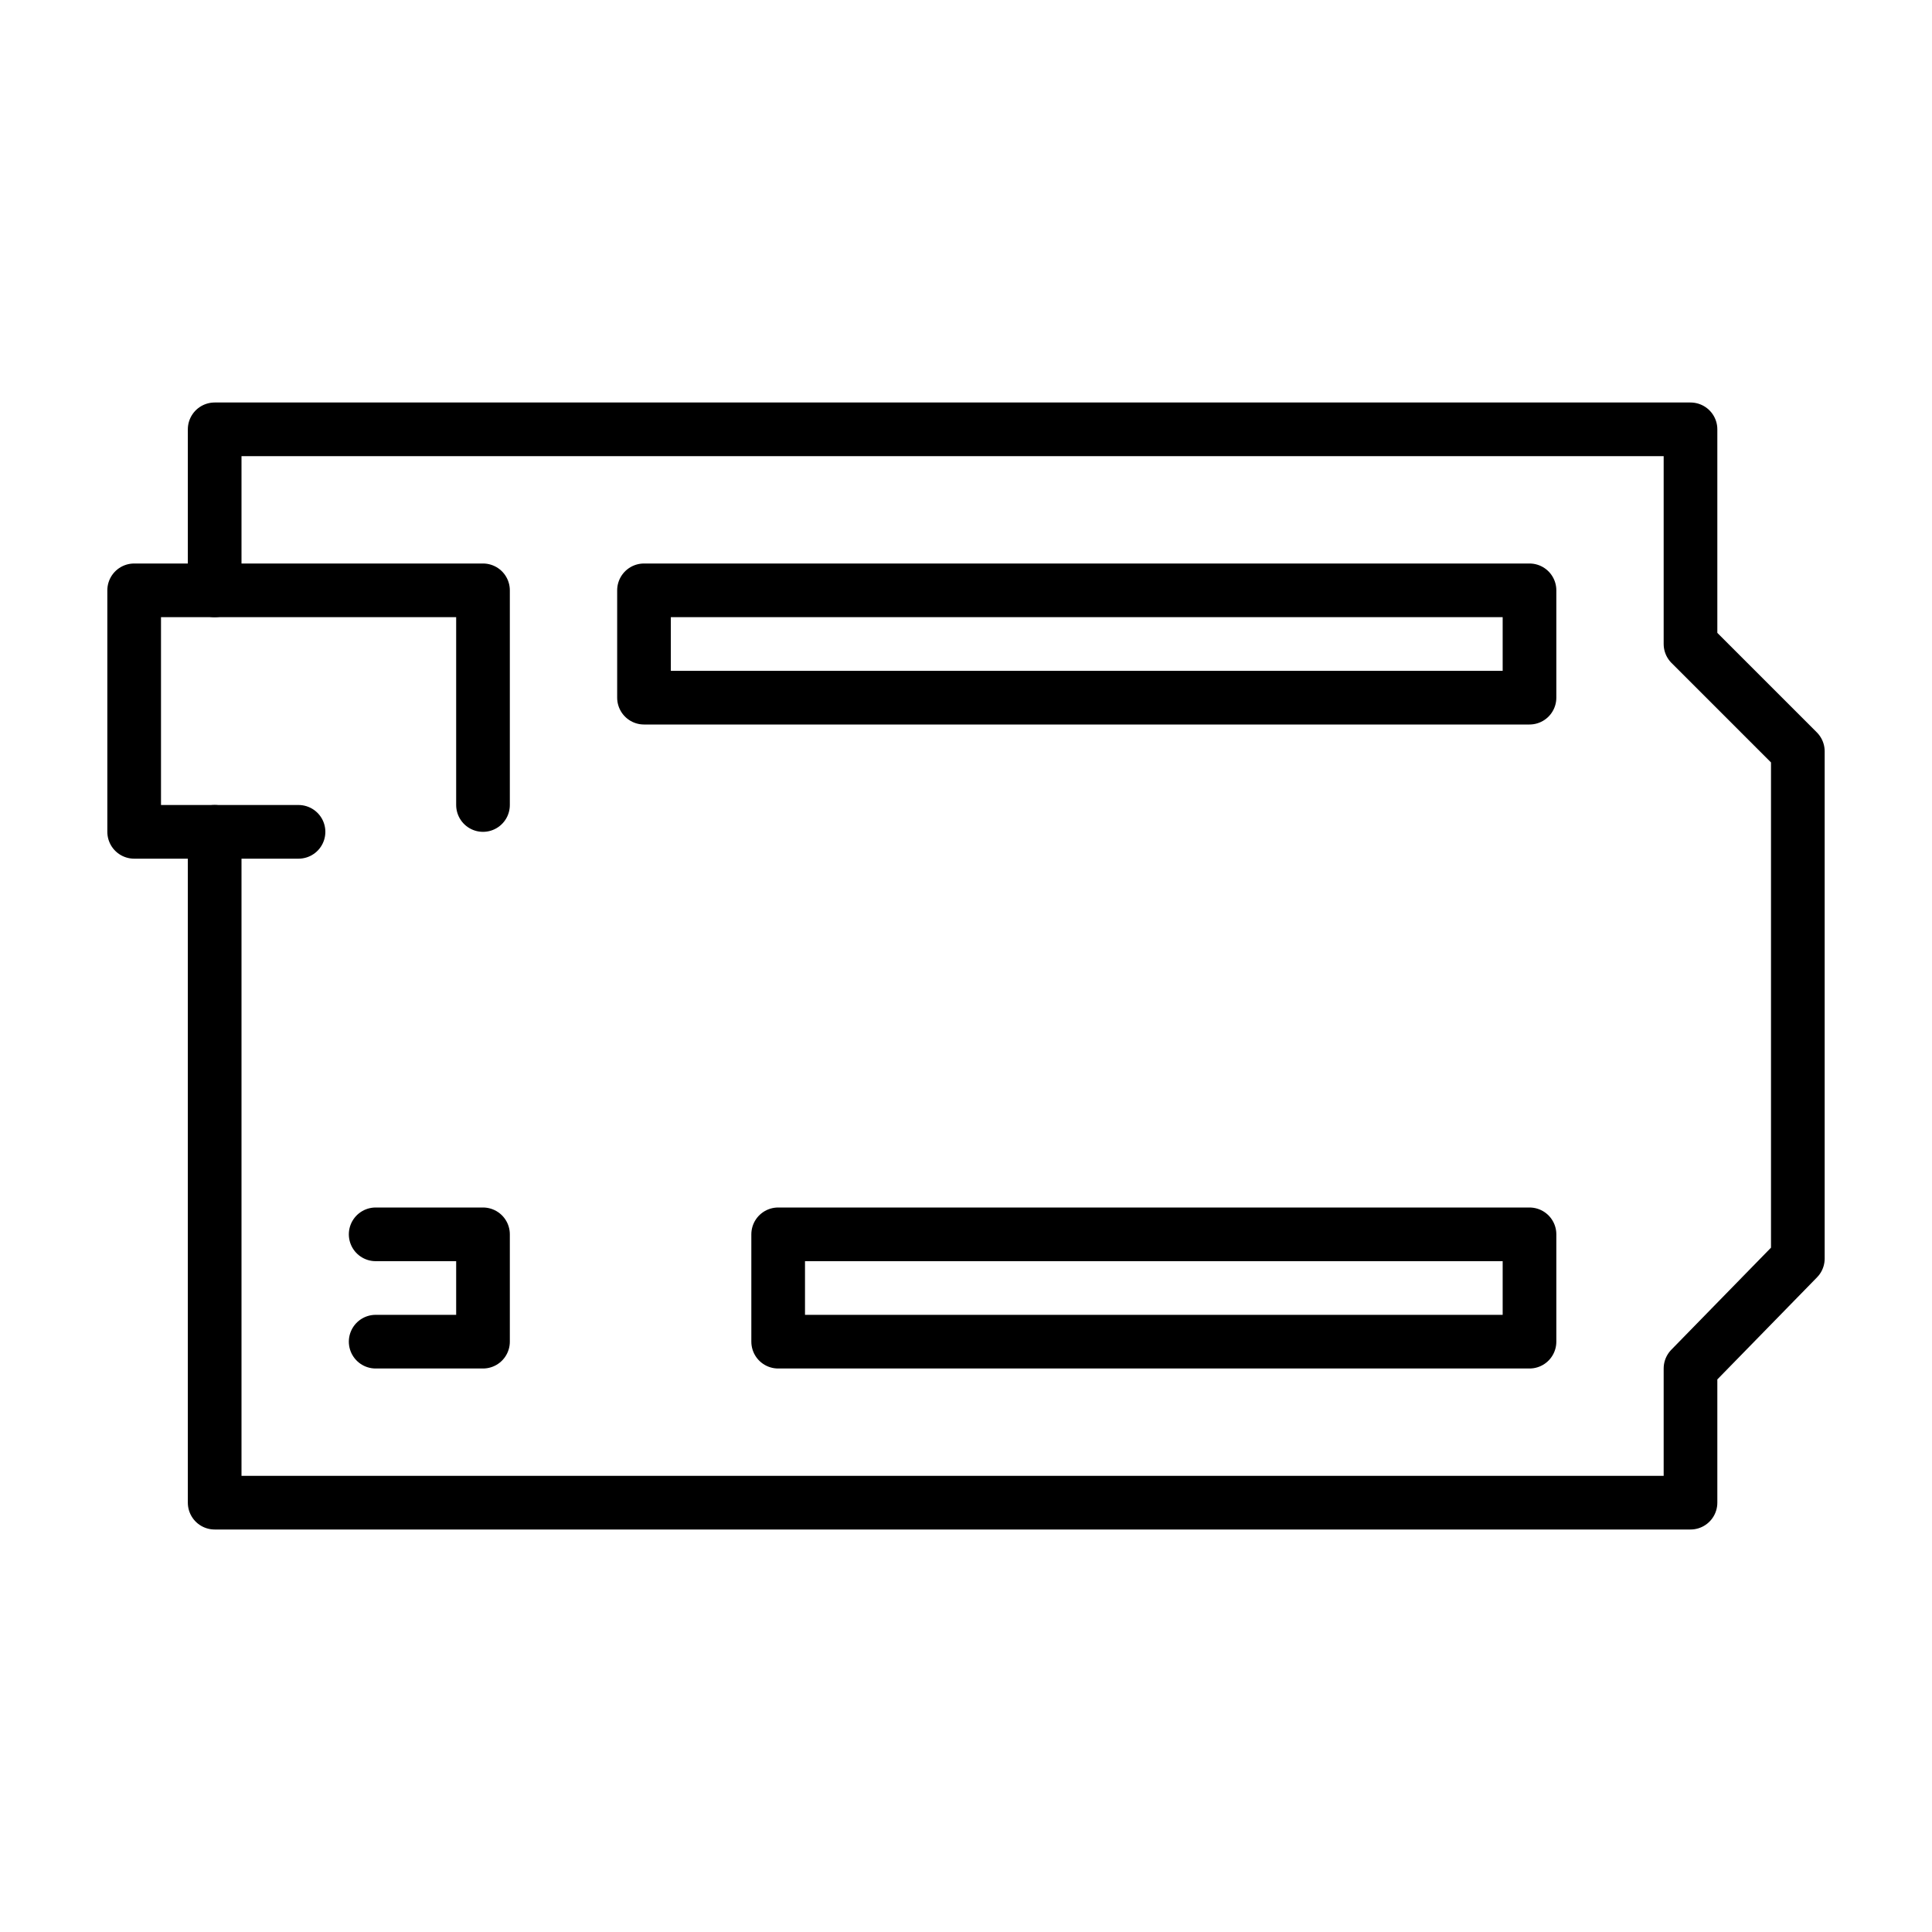
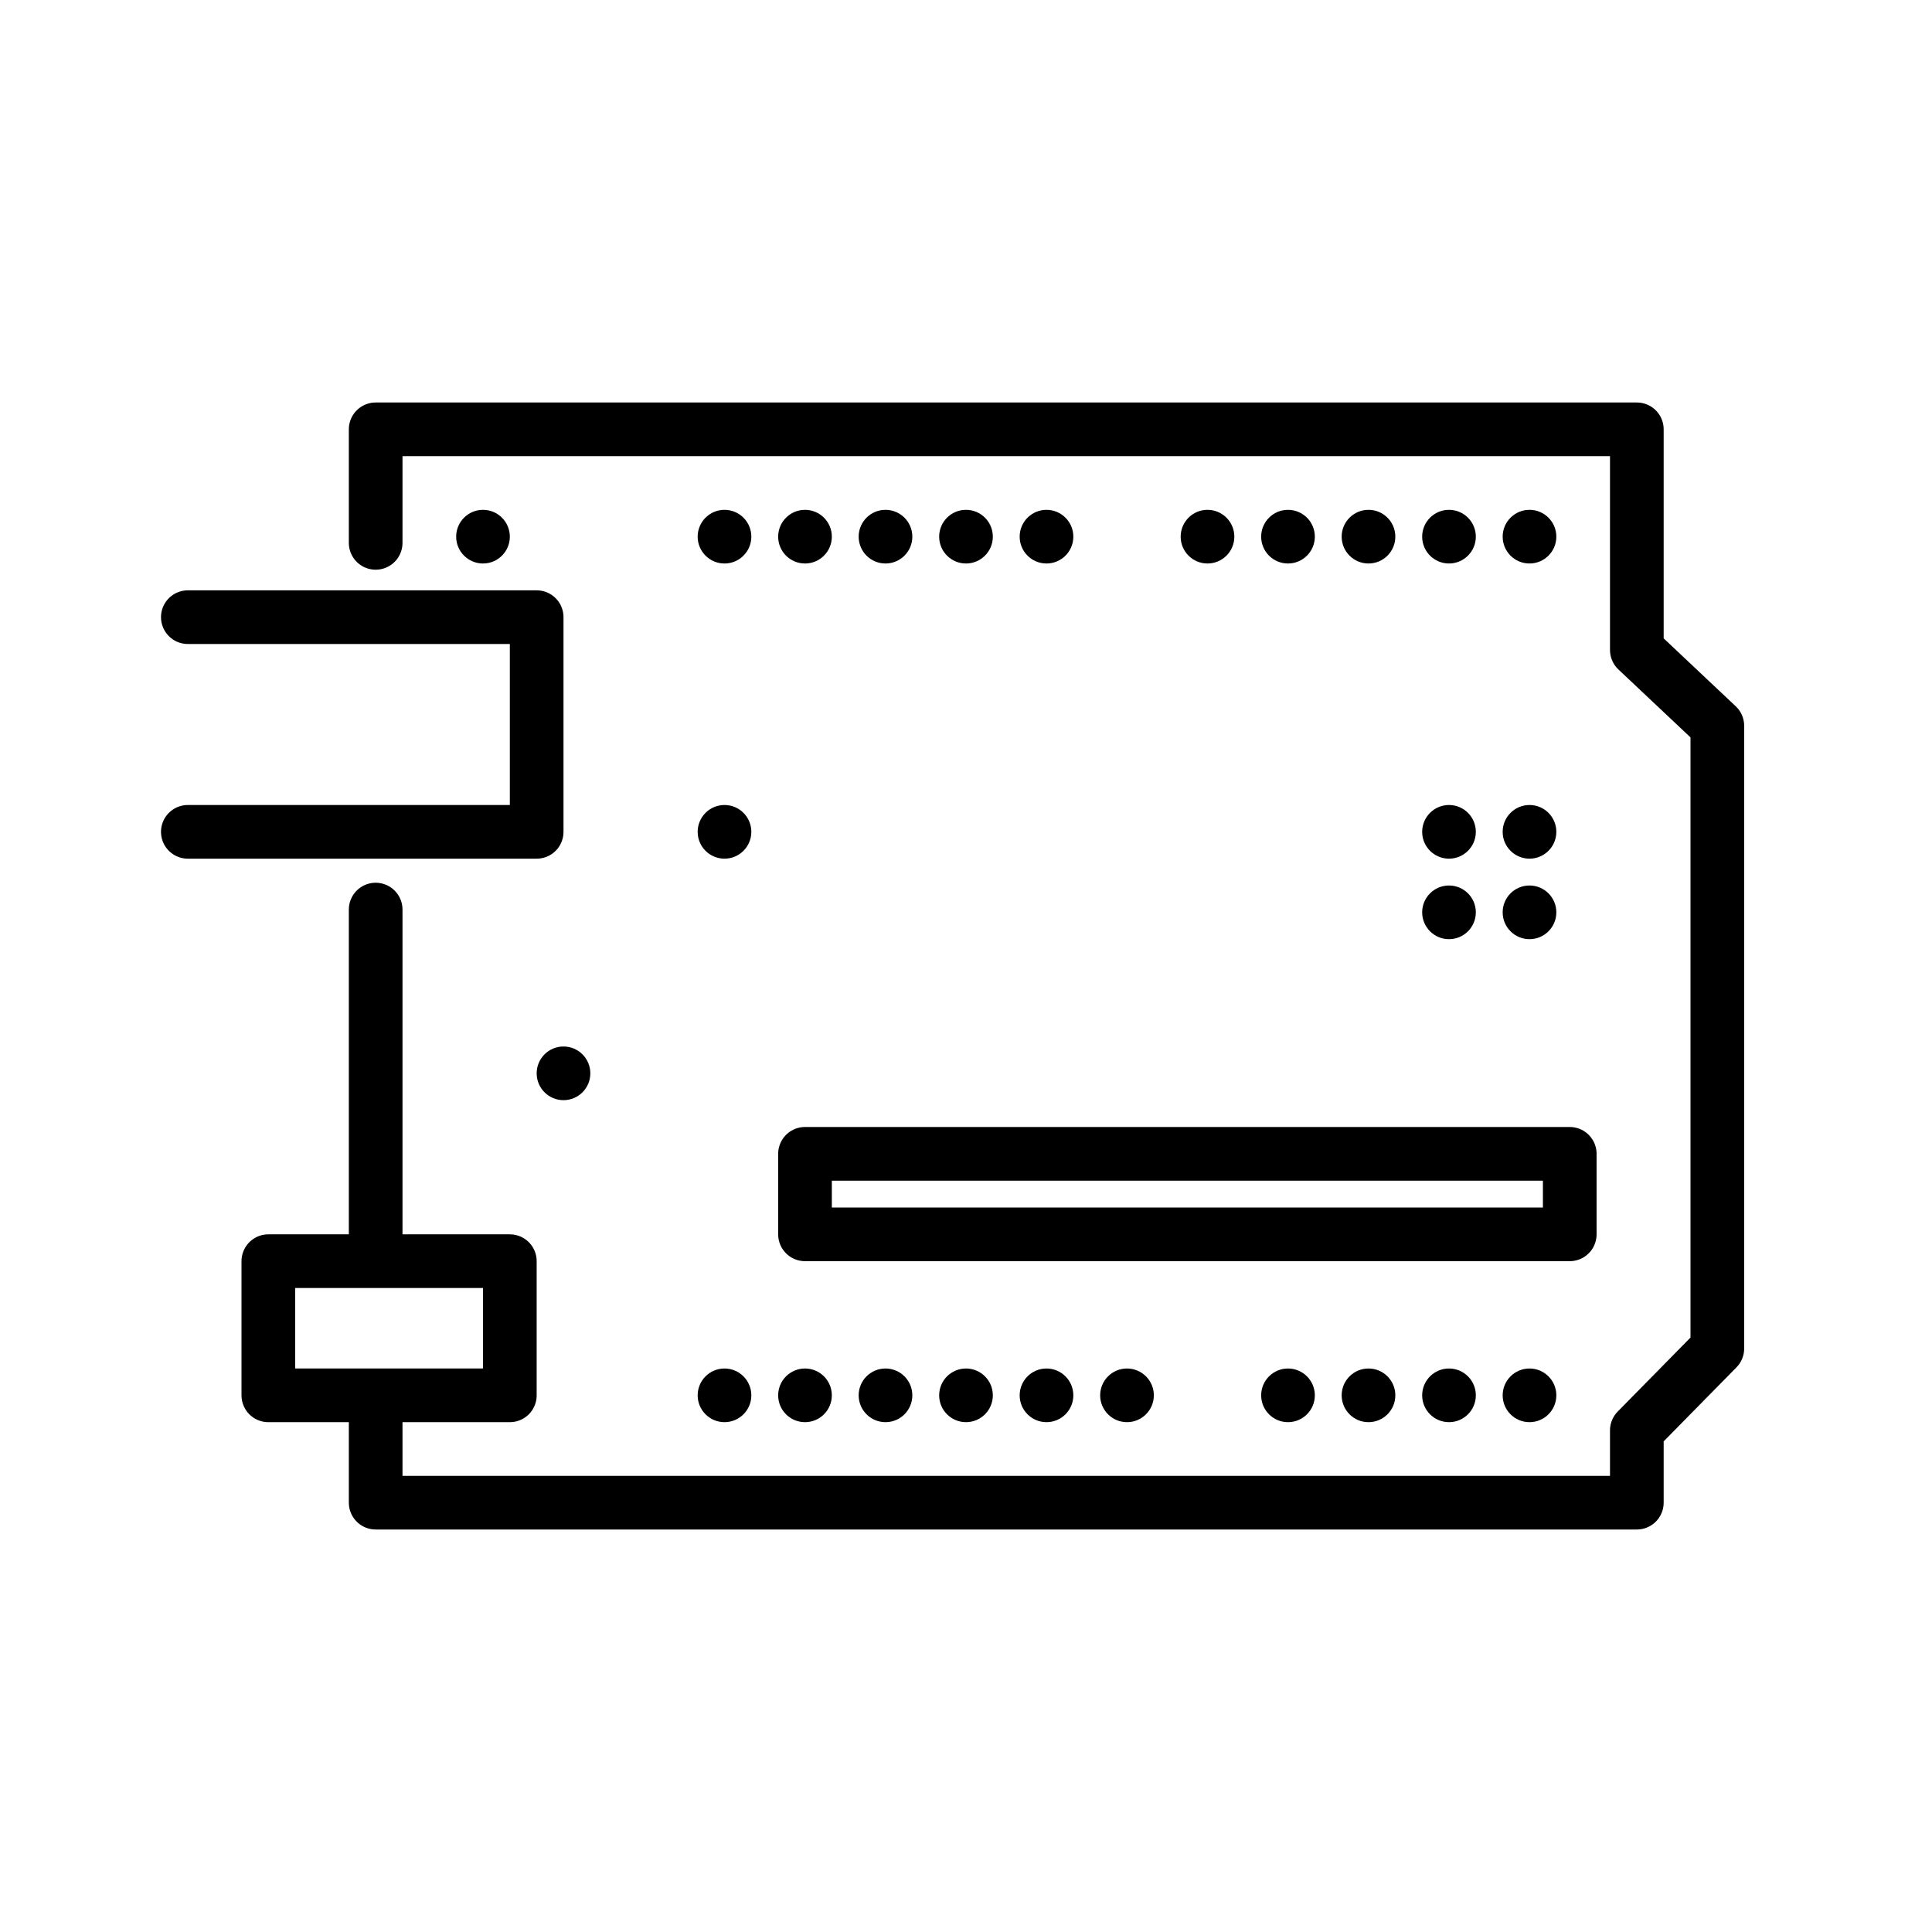
<svg xmlns="http://www.w3.org/2000/svg" id="emoji" viewBox="0 0 72 72">
  <g id="line">
-     <polyline fill="none" stroke="#000000" stroke-linecap="round" stroke-linejoin="round" stroke-miterlimit="10" stroke-width="2" points="8,22 8,16 63,16 63,24 67,28 67,46.904 63,51 63,56 8,56 8,31" />
-     <rect x="29" y="46" width="28" height="4" fill="none" stroke="#000000" stroke-linecap="round" stroke-linejoin="round" stroke-miterlimit="10" stroke-width="2" />
-     <rect x="24" y="22" width="33" height="4" fill="none" stroke="#000000" stroke-linecap="round" stroke-linejoin="round" stroke-miterlimit="10" stroke-width="2" />
-     <polyline fill="none" stroke="#000000" stroke-linecap="round" stroke-linejoin="round" stroke-miterlimit="10" stroke-width="2" points="18,30 18,22 5,22 5,31 11.125,31" />
-     <polyline fill="none" stroke="#000000" stroke-linecap="round" stroke-linejoin="round" stroke-miterlimit="10" stroke-width="2" points="14,50 18,50 18,46 14,46" />
+     <line x1="14" x2="14" y1="46.649" y2="33.897" fill="none" stroke="#000" stroke-linecap="round" stroke-linejoin="round" stroke-width="2" />
+     <polyline fill="none" stroke="#000" stroke-linecap="round" stroke-linejoin="round" stroke-width="2" points="14 20.231 14 16 61 16 61 24.222 64 27.049 64 50.256 61 53.306 61 56 14 56 14 52.429" />
+     <polyline fill="none" stroke="#000" stroke-linecap="round" stroke-linejoin="round" stroke-width="2" points="7 23 20 23 20 31 7 31" />
+     <rect x="10" y="47" width="9" height="5" fill="none" stroke="#000" stroke-linecap="round" stroke-linejoin="round" stroke-width="2" />
+     <rect x="30" y="43" width="28.5" height="3" fill="none" stroke="#000" stroke-linecap="round" stroke-linejoin="round" stroke-width="2" />
+     <circle cx="27" cy="20" r="1" />
+     <circle cx="18" cy="20" r="1" />
+     <circle cx="30" cy="20" r="1" />
+     <circle cx="33" cy="20" r="1" />
+     <circle cx="36" cy="20" r="1" />
+     <circle cx="39" cy="20" r="1" />
+     <circle cx="45" cy="20" r="1" />
+     <circle cx="48" cy="20" r="1" />
+     <circle cx="51" cy="20" r="1" />
+     <circle cx="54" cy="20" r="1" />
+     <circle cx="57" cy="20" r="1" />
+     <circle cx="27" cy="52" r="1" />
+     <circle cx="30" cy="52" r="1" />
+     <circle cx="33" cy="52" r="1" />
+     <circle cx="36" cy="52" r="1" />
+     <circle cx="39" cy="52" r="1" />
+     <circle cx="42" cy="52" r="1" />
+     <circle cx="48" cy="52" r="1" />
+     <circle cx="51" cy="52" r="1" />
+     <circle cx="54" cy="52" r="1" />
+     <circle cx="57" cy="52" r="1" />
+     <circle cx="57" cy="31" r="1" />
+     <circle cx="54" cy="31" r="1" />
+     <circle cx="27" cy="31" r="1" />
+     <circle cx="21" cy="40" r="1" />
+     <circle cx="57" cy="34" r="1" />
+     <circle cx="54" cy="34" r="1" />
  </g>
</svg>
